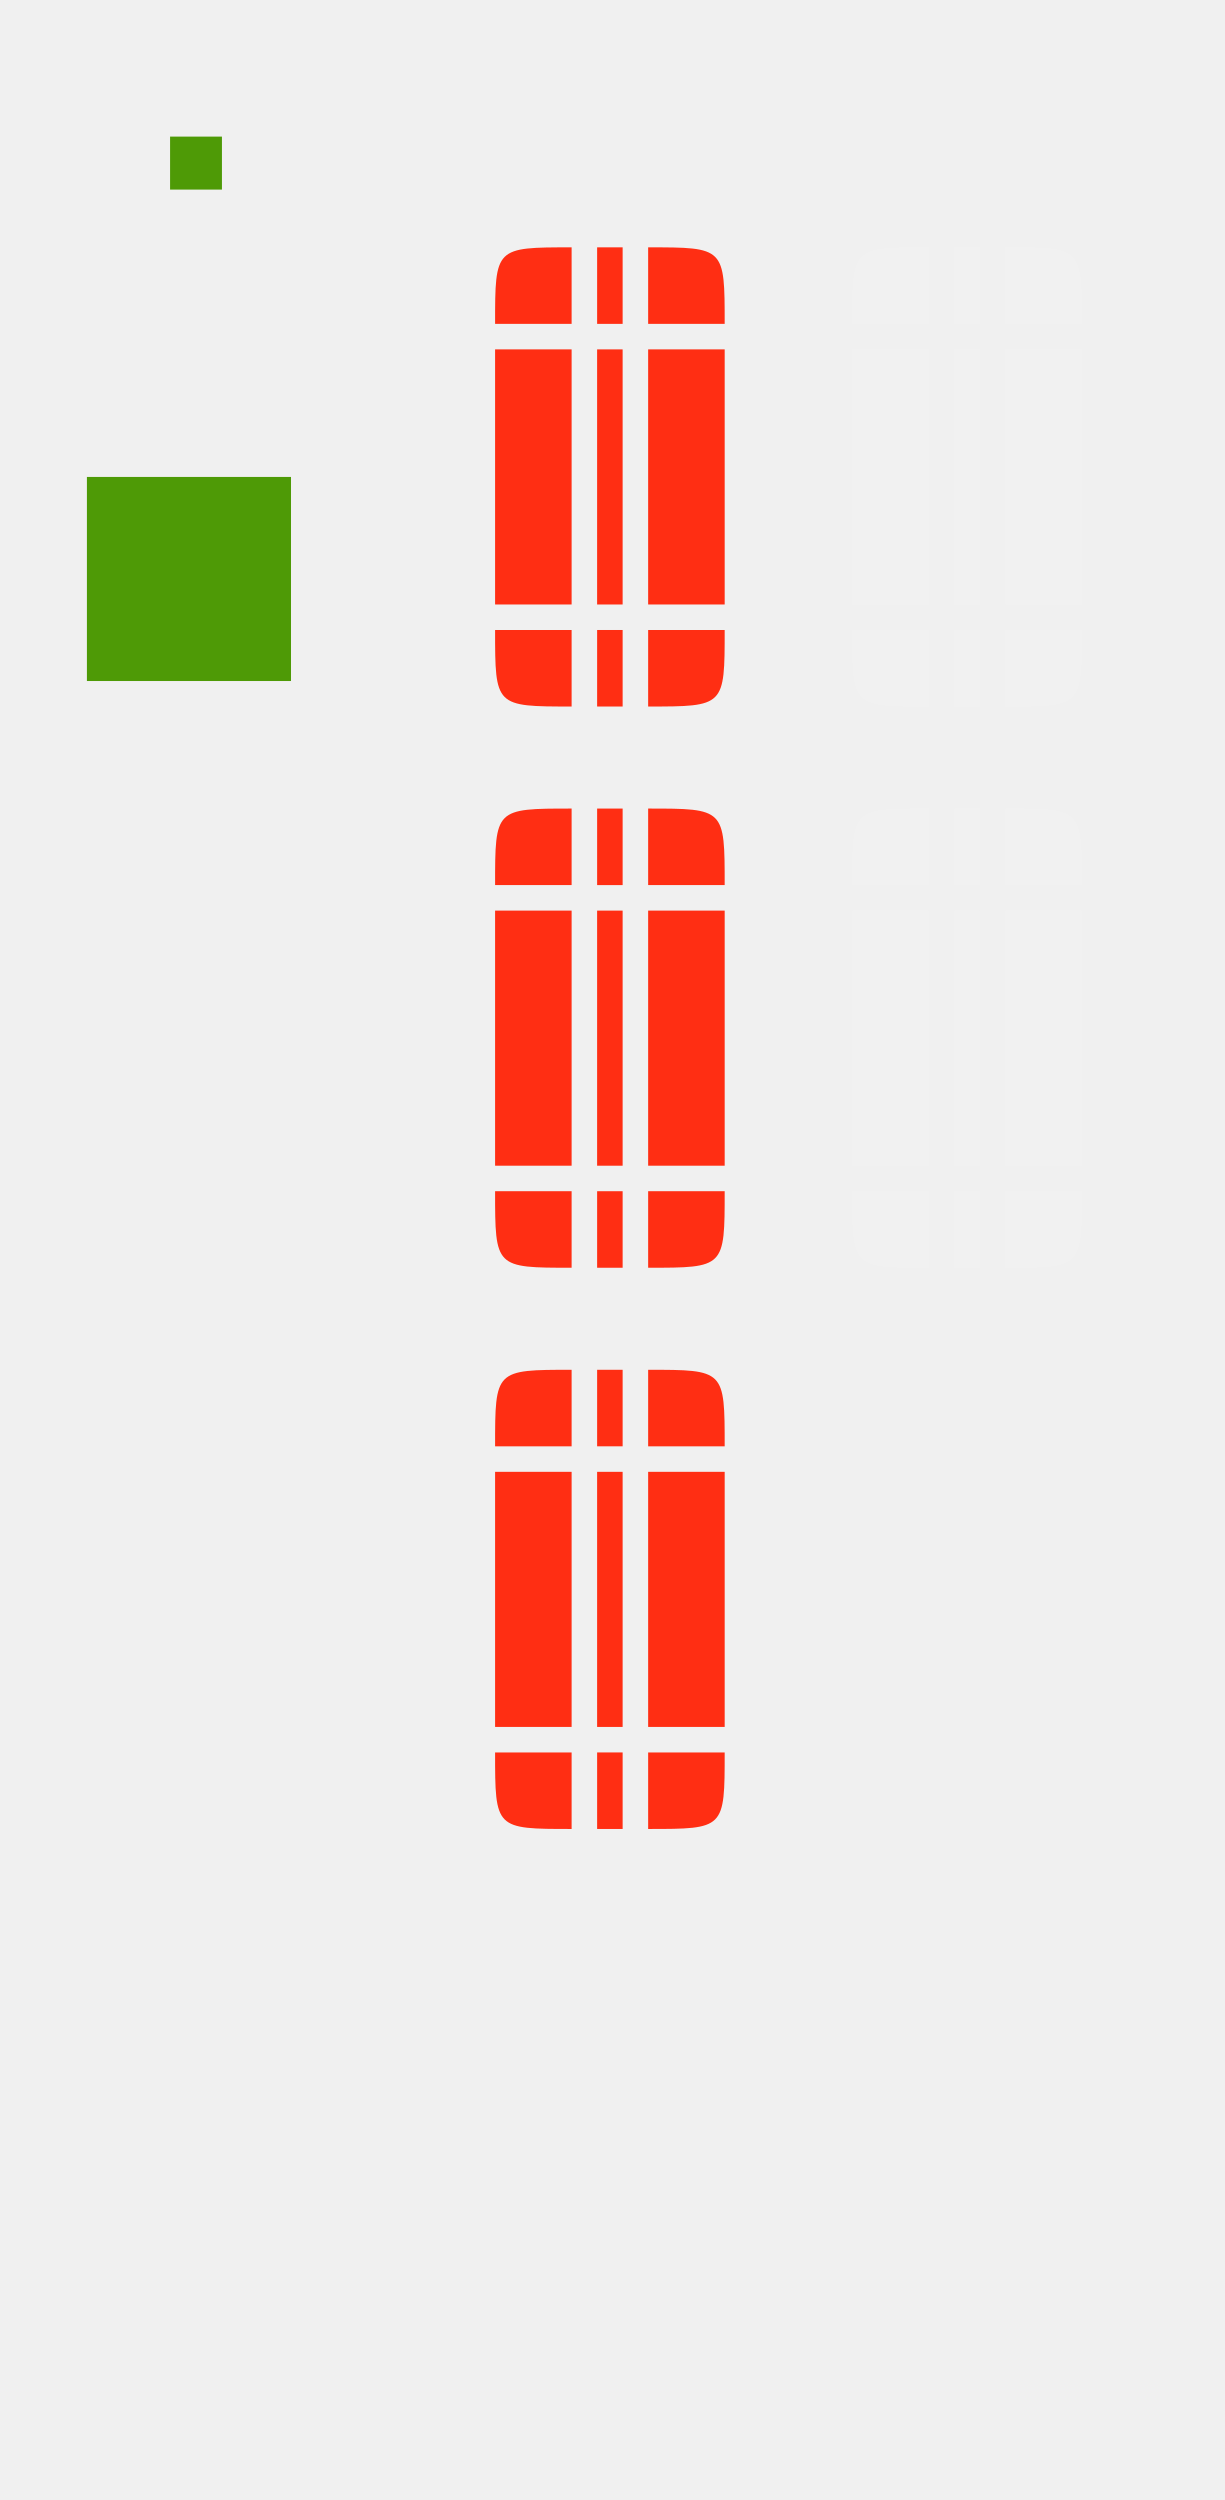
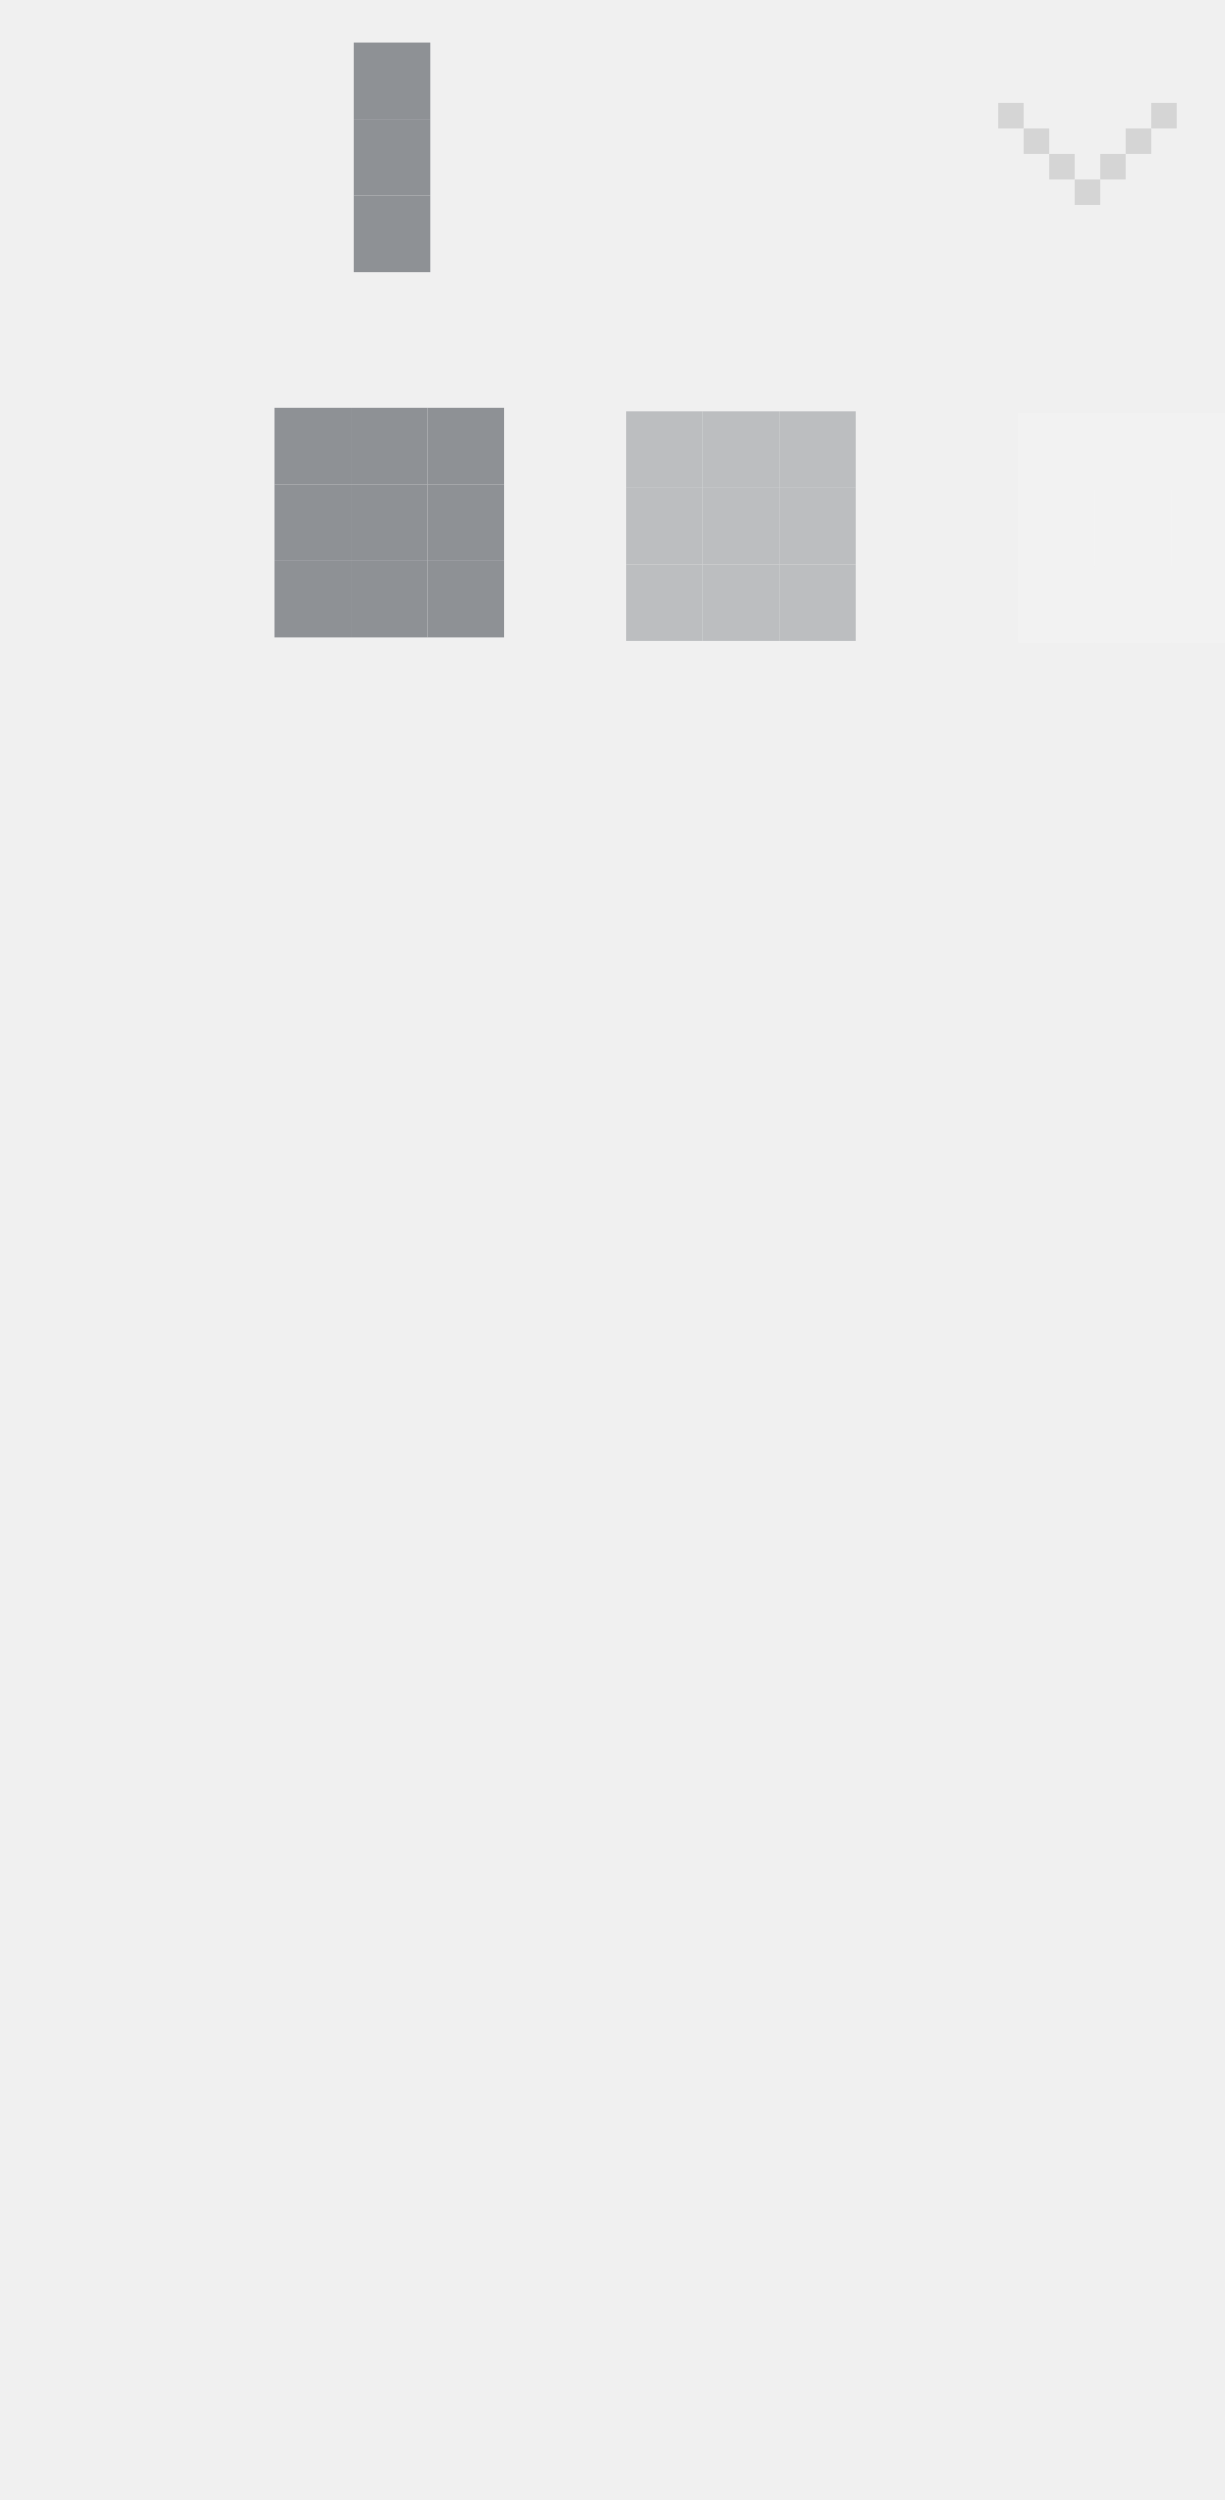
<svg xmlns="http://www.w3.org/2000/svg" id="svg3120" version="1.1" width="48" height="98">
  <defs id="defs60" />
-   <rect style="opacity:1;fill:#ff2e13;fill-opacity:1;fill-rule:evenodd;stroke:none" id="slider-center" width="1" height="10" x="23.407" y="13.696" class="ColorScheme-Text" />
-   <g id="slider-right" transform="matrix(0.75,0,0,1,18.65745,6.695678)">
-     <path id="rect3838" d="m 9,7 v 10 h 4 V 7 Z" style="opacity:1;fill:#ff2e13;fill-opacity:1;fill-rule:evenodd;stroke:none" class="ColorScheme-Text" />
-     <rect style="opacity:0;fill:#e4e6e8;fill-opacity:1;stroke:none" id="rect3856" width="1" height="10" x="29" y="20" transform="matrix(1.333333,0,0,1,-25.66667,-13)" />
+   <rect y="16.193" x="39.915" height="3" width="3" id="background-vertical-topleft" style="opacity:0.15;fill:#ffffff;fill-opacity:1;stroke:none;stroke-width:4;stroke-linecap:butt;stroke-miterlimit:4;stroke-dasharray:none;stroke-opacity:1" />
+   <rect style="opacity:0.15;fill:#ffffff;fill-opacity:1;stroke:none;stroke-width:4;stroke-linecap:butt;stroke-miterlimit:4;stroke-dasharray:none;stroke-opacity:1" id="background-vertical-top" width="3" height="3" x="42.915" y="16.193" />
+   <rect y="16.193" x="45.915" height="3" width="3" id="background-vertical-topright" style="opacity:0.15;fill:#ffffff;fill-opacity:1;stroke:none;stroke-width:4;stroke-linecap:butt;stroke-miterlimit:4;stroke-dasharray:none;stroke-opacity:1" />
+   <rect style="opacity:0.15;fill:#ffffff;fill-opacity:1;stroke:none;stroke-width:4;stroke-linecap:butt;stroke-miterlimit:4;stroke-dasharray:none;stroke-opacity:1" id="background-vertical-right" width="3" height="3" x="45.915" y="19.193" />
+   <rect y="19.193" x="42.915" height="3" width="3" id="background-vertical-center" style="opacity:0.15;fill:#ffffff;fill-opacity:1;stroke:none;stroke-width:4;stroke-linecap:butt;stroke-miterlimit:4;stroke-dasharray:none;stroke-opacity:1" />
+   <rect style="opacity:0.15;fill:#ffffff;fill-opacity:1;stroke:none;stroke-width:4;stroke-linecap:butt;stroke-miterlimit:4;stroke-dasharray:none;stroke-opacity:1" id="background-vertical-left" width="3" height="3" x="39.915" y="19.193" />
+   <rect y="22.193" x="39.915" height="3" width="3" id="background-vertical-bottomleft" style="opacity:0.15;fill:#ffffff;fill-opacity:1;stroke:none;stroke-width:4;stroke-linecap:butt;stroke-miterlimit:4;stroke-dasharray:none;stroke-opacity:1" />
+   <rect style="opacity:0.15;fill:#ffffff;fill-opacity:1;stroke:none;stroke-width:4;stroke-linecap:butt;stroke-miterlimit:4;stroke-dasharray:none;stroke-opacity:1" id="background-vertical-bottom" width="3" height="3" x="42.915" y="22.193" />
+   <rect y="22.193" x="45.915" height="3" width="3" id="background-vertical-bottomright" style="opacity:0.15;fill:#ffffff;fill-opacity:1;stroke:none;stroke-width:4;stroke-linecap:butt;stroke-miterlimit:4;stroke-dasharray:none;stroke-opacity:1" />
+   <g id="arrow-up" transform="translate(-6.871886,-10.96578)">
+     <rect y="3" x="45" height="9" width="9" id="rect4786" style="opacity:0.44;fill:none;fill-opacity:1;stroke:none;stroke-width:4;stroke-linecap:butt;stroke-miterlimit:4;stroke-dasharray:none;stroke-opacity:1" />
+     <rect y="5" x="49" height="1" width="1" id="rect4762" style="opacity:1;fill:#d5d5d5;fill-opacity:1;stroke:none;stroke-width:4;stroke-linecap:butt;stroke-miterlimit:4;stroke-dasharray:none;stroke-opacity:1" />
+     <rect style="opacity:1;fill:#d5d5d5;fill-opacity:1;stroke:none;stroke-width:4;stroke-linecap:butt;stroke-miterlimit:4;stroke-dasharray:none;stroke-opacity:1" id="rect4764" width="1" height="1" x="48" y="6" />
+     <rect y="7" x="47" height="1" width="1" id="rect4766" style="opacity:1;fill:#d5d5d5;fill-opacity:1;stroke:none;stroke-width:4;stroke-linecap:butt;stroke-miterlimit:4;stroke-dasharray:none;stroke-opacity:1" />
+     <rect style="opacity:1;fill:#d5d5d5;fill-opacity:1;stroke:none;stroke-width:4;stroke-linecap:butt;stroke-miterlimit:4;stroke-dasharray:none;stroke-opacity:1" id="rect4768" width="1" height="1" x="46" y="8" />
+     <rect y="6" x="50" height="1" width="1" id="rect4770" style="opacity:1;fill:#d5d5d5;fill-opacity:1;stroke:none;stroke-width:4;stroke-linecap:butt;stroke-miterlimit:4;stroke-dasharray:none;stroke-opacity:1" />
+     <rect style="opacity:1;fill:#d5d5d5;fill-opacity:1;stroke:none;stroke-width:4;stroke-linecap:butt;stroke-miterlimit:4;stroke-dasharray:none;stroke-opacity:1" id="rect4772" width="1" height="1" x="51" y="7" />
+     <rect y="8" x="52" height="1" width="1" id="rect4774" style="opacity:1;fill:#d5d5d5;fill-opacity:1;stroke:none;stroke-width:4;stroke-linecap:butt;stroke-miterlimit:4;stroke-dasharray:none;stroke-opacity:1" />
  </g>
-   <g id="slider-topright" transform="matrix(0.75,0,0,0.75,18.65745,7.445678)">
-     <rect style="opacity:0;fill:#e4e6e8;fill-opacity:1;stroke:none" id="rect3852" width="4" height="4" x="26" y="15" transform="matrix(1.333333,0,0,1.333333,-25.66667,-18.33333)" />
-     <path id="rect3840" d="m 9,3 v 4 h 4 C 13,3 13,3 9,3 Z" style="color:#31363b;opacity:1;fill:#ff2e13;fill-opacity:1;fill-rule:evenodd;stroke:none" class="ColorScheme-Text" />
+   <g transform="translate(2.128115,-10.96578)" id="mouseover-arrow-up">
+     <rect style="opacity:0.44;fill:none;fill-opacity:1;stroke:none;stroke-width:4;stroke-linecap:butt;stroke-miterlimit:4;stroke-dasharray:none;stroke-opacity:1" id="rect4788" width="9" height="9" x="45" y="3" />
+     <rect style="opacity:1;fill:#ffffff;fill-opacity:1;stroke:none;stroke-width:4;stroke-linecap:butt;stroke-miterlimit:4;stroke-dasharray:none;stroke-opacity:1" id="rect4790" width="1" height="1" x="49" y="5" />
+     <rect y="6" x="48" height="1" width="1" id="rect4792" style="opacity:1;fill:#ffffff;fill-opacity:1;stroke:none;stroke-width:4;stroke-linecap:butt;stroke-miterlimit:4;stroke-dasharray:none;stroke-opacity:1" />
+     <rect style="opacity:1;fill:#ffffff;fill-opacity:1;stroke:none;stroke-width:4;stroke-linecap:butt;stroke-miterlimit:4;stroke-dasharray:none;stroke-opacity:1" id="rect4794" width="1" height="1" x="47" y="7" />
+     <rect y="8" x="46" height="1" width="1" id="rect4796" style="opacity:1;fill:#ffffff;fill-opacity:1;stroke:none;stroke-width:4;stroke-linecap:butt;stroke-miterlimit:4;stroke-dasharray:none;stroke-opacity:1" />
+     <rect style="opacity:1;fill:#ffffff;fill-opacity:1;stroke:none;stroke-width:4;stroke-linecap:butt;stroke-miterlimit:4;stroke-dasharray:none;stroke-opacity:1" id="rect4798" width="1" height="1" x="50" y="6" />
+     <rect y="7" x="51" height="1" width="1" id="rect4800" style="opacity:1;fill:#ffffff;fill-opacity:1;stroke:none;stroke-width:4;stroke-linecap:butt;stroke-miterlimit:4;stroke-dasharray:none;stroke-opacity:1" />
+     <rect style="opacity:1;fill:#ffffff;fill-opacity:1;stroke:none;stroke-width:4;stroke-linecap:butt;stroke-miterlimit:4;stroke-dasharray:none;stroke-opacity:1" id="rect4802" width="1" height="1" x="52" y="8" />
  </g>
-   <g id="slider-bottomright" transform="matrix(0.75,0,0,0.75,18.65745,11.94568)">
-     <rect style="opacity:0;fill:#e4e6e8;fill-opacity:1;stroke:none" id="rect3862" width="4" height="4" x="26" y="31" transform="matrix(1.333333,0,0,1.333333,-25.66667,-24.33333)" />
-     <path style="color:#31363b;opacity:1;fill:#ff2e13;fill-opacity:1;fill-rule:evenodd;stroke:none" d="m 9,21 v -4 h 4 c 0,4 0,4 -4,4 z" id="path3871" class="ColorScheme-Text" />
+   <g id="sunken-arrow-up" transform="translate(11.12811,-10.96578)">
+     <rect y="3" x="45" height="9" width="9" id="rect4806" style="opacity:0.15;fill:#ffffff;fill-opacity:1;stroke:none;stroke-width:4;stroke-linecap:butt;stroke-miterlimit:4;stroke-dasharray:none;stroke-opacity:1" />
+     <rect y="5" x="49" height="1" width="1" id="rect4808" style="opacity:1;fill:#ffffff;fill-opacity:1;stroke:none;stroke-width:4;stroke-linecap:butt;stroke-miterlimit:4;stroke-dasharray:none;stroke-opacity:1" />
+     <rect style="opacity:1;fill:#ffffff;fill-opacity:1;stroke:none;stroke-width:4;stroke-linecap:butt;stroke-miterlimit:4;stroke-dasharray:none;stroke-opacity:1" id="rect4810" width="1" height="1" x="48" y="6" />
+     <rect y="7" x="47" height="1" width="1" id="rect4812" style="opacity:1;fill:#ffffff;fill-opacity:1;stroke:none;stroke-width:4;stroke-linecap:butt;stroke-miterlimit:4;stroke-dasharray:none;stroke-opacity:1" />
+     <rect style="opacity:1;fill:#ffffff;fill-opacity:1;stroke:none;stroke-width:4;stroke-linecap:butt;stroke-miterlimit:4;stroke-dasharray:none;stroke-opacity:1" id="rect4814" width="1" height="1" x="46" y="8" />
+     <rect y="6" x="50" height="1" width="1" id="rect4816" style="opacity:1;fill:#ffffff;fill-opacity:1;stroke:none;stroke-width:4;stroke-linecap:butt;stroke-miterlimit:4;stroke-dasharray:none;stroke-opacity:1" />
+     <rect style="opacity:1;fill:#ffffff;fill-opacity:1;stroke:none;stroke-width:4;stroke-linecap:butt;stroke-miterlimit:4;stroke-dasharray:none;stroke-opacity:1" id="rect4818" width="1" height="1" x="51" y="7" />
+     <rect y="8" x="52" height="1" width="1" id="rect4820" style="opacity:1;fill:#ffffff;fill-opacity:1;stroke:none;stroke-width:4;stroke-linecap:butt;stroke-miterlimit:4;stroke-dasharray:none;stroke-opacity:1" />
  </g>
-   <g id="slider-left" transform="matrix(-0.75,0,0,1,29.15745,6.695678)">
-     <path style="opacity:1;fill:#ff2e13;fill-opacity:1;fill-rule:evenodd;stroke:none" d="m 9,7 v 10 h 4 V 7 Z" id="path3891" class="ColorScheme-Text" />
-     <rect style="opacity:0;fill:#e4e6e8;fill-opacity:1;stroke:none" id="rect3854" width="1" height="10" x="19" y="20" transform="matrix(-1.333333,0,0,1,39.66667,-13)" />
+   <g transform="matrix(1,0,0,-1,-6.871886,13.03422)" id="arrow-down">
+     <rect style="opacity:0.44;fill:none;fill-opacity:1;stroke:none;stroke-width:4;stroke-linecap:butt;stroke-miterlimit:4;stroke-dasharray:none;stroke-opacity:1" id="rect4824" width="9" height="9" x="45" y="3" />
+     <rect style="opacity:1;fill:#d5d5d5;fill-opacity:1;stroke:none;stroke-width:4;stroke-linecap:butt;stroke-miterlimit:4;stroke-dasharray:none;stroke-opacity:1" id="rect4826" width="1" height="1" x="49" y="5" />
+     <rect y="6" x="48" height="1" width="1" id="rect4828" style="opacity:1;fill:#d5d5d5;fill-opacity:1;stroke:none;stroke-width:4;stroke-linecap:butt;stroke-miterlimit:4;stroke-dasharray:none;stroke-opacity:1" />
+     <rect style="opacity:1;fill:#d5d5d5;fill-opacity:1;stroke:none;stroke-width:4;stroke-linecap:butt;stroke-miterlimit:4;stroke-dasharray:none;stroke-opacity:1" id="rect4830" width="1" height="1" x="47" y="7" />
+     <rect y="8" x="46" height="1" width="1" id="rect4832" style="opacity:1;fill:#d5d5d5;fill-opacity:1;stroke:none;stroke-width:4;stroke-linecap:butt;stroke-miterlimit:4;stroke-dasharray:none;stroke-opacity:1" />
+     <rect style="opacity:1;fill:#d5d5d5;fill-opacity:1;stroke:none;stroke-width:4;stroke-linecap:butt;stroke-miterlimit:4;stroke-dasharray:none;stroke-opacity:1" id="rect4834" width="1" height="1" x="50" y="6" />
+     <rect y="7" x="51" height="1" width="1" id="rect4836" style="opacity:1;fill:#d5d5d5;fill-opacity:1;stroke:none;stroke-width:4;stroke-linecap:butt;stroke-miterlimit:4;stroke-dasharray:none;stroke-opacity:1" />
+     <rect style="opacity:1;fill:#d5d5d5;fill-opacity:1;stroke:none;stroke-width:4;stroke-linecap:butt;stroke-miterlimit:4;stroke-dasharray:none;stroke-opacity:1" id="rect4838" width="1" height="1" x="52" y="8" />
  </g>
-   <g id="slider-topleft" transform="matrix(-0.75,0,0,0.75,29.15745,7.445678)">
-     <rect style="opacity:0;fill:#e4e6e8;fill-opacity:1;stroke:none" id="rect3848" width="4" height="4" x="19" y="15" transform="matrix(-1.333333,0,0,1.333333,39.66667,-18.33333)" />
-     <path style="color:#31363b;opacity:1;fill:#ff2e13;fill-opacity:1;fill-rule:evenodd;stroke:none" d="m 9,3 v 4 h 4 C 13,3 13,3 9,3 Z" id="path3895" class="ColorScheme-Text" />
+   <g id="mouseover-arrow-down" transform="matrix(1,0,0,-1,2.128115,13.03422)">
+     <rect y="3" x="45" height="9" width="9" id="rect934" style="opacity:0.44;fill:none;fill-opacity:1;stroke:none;stroke-width:4;stroke-linecap:butt;stroke-miterlimit:4;stroke-dasharray:none;stroke-opacity:1" />
+     <rect y="5" x="49" height="1" width="1" id="rect936" style="opacity:1;fill:#ffffff;fill-opacity:1;stroke:none;stroke-width:4;stroke-linecap:butt;stroke-miterlimit:4;stroke-dasharray:none;stroke-opacity:1" />
+     <rect style="opacity:1;fill:#ffffff;fill-opacity:1;stroke:none;stroke-width:4;stroke-linecap:butt;stroke-miterlimit:4;stroke-dasharray:none;stroke-opacity:1" id="rect938" width="1" height="1" x="48" y="6" />
+     <rect y="7" x="47" height="1" width="1" id="rect940" style="opacity:1;fill:#ffffff;fill-opacity:1;stroke:none;stroke-width:4;stroke-linecap:butt;stroke-miterlimit:4;stroke-dasharray:none;stroke-opacity:1" />
+     <rect style="opacity:1;fill:#ffffff;fill-opacity:1;stroke:none;stroke-width:4;stroke-linecap:butt;stroke-miterlimit:4;stroke-dasharray:none;stroke-opacity:1" id="rect942" width="1" height="1" x="46" y="8" />
+     <rect y="6" x="50" height="1" width="1" id="rect944" style="opacity:1;fill:#ffffff;fill-opacity:1;stroke:none;stroke-width:4;stroke-linecap:butt;stroke-miterlimit:4;stroke-dasharray:none;stroke-opacity:1" />
+     <rect style="opacity:1;fill:#ffffff;fill-opacity:1;stroke:none;stroke-width:4;stroke-linecap:butt;stroke-miterlimit:4;stroke-dasharray:none;stroke-opacity:1" id="rect946" width="1" height="1" x="51" y="7" />
+     <rect y="8" x="52" height="1" width="1" id="rect948" style="opacity:1;fill:#ffffff;fill-opacity:1;stroke:none;stroke-width:4;stroke-linecap:butt;stroke-miterlimit:4;stroke-dasharray:none;stroke-opacity:1" />
  </g>
-   <g id="slider-bottomleft" transform="matrix(-0.75,0,0,0.75,29.15745,11.94568)">
-     <rect style="opacity:0;fill:#e4e6e8;fill-opacity:1;stroke:none" id="rect3858" width="4" height="4" x="19" y="31" transform="matrix(-1.333333,0,0,1.333333,39.66667,-24.33333)" />
-     <path id="path3901" d="m 9,21 v -4 h 4 c 0,4 0,4 -4,4 z" style="color:#31363b;opacity:1;fill:#ff2e13;fill-opacity:1;fill-rule:evenodd;stroke:none" class="ColorScheme-Text" />
+   <g transform="matrix(1,0,0,-1,11.12811,13.03422)" id="sunken-arrow-down">
+     <rect style="opacity:0.15;fill:#ffffff;fill-opacity:1;stroke:none;stroke-width:4;stroke-linecap:butt;stroke-miterlimit:4;stroke-dasharray:none;stroke-opacity:1" id="rect952" width="9" height="9" x="45" y="3" />
+     <rect style="opacity:1;fill:#ffffff;fill-opacity:1;stroke:none;stroke-width:4;stroke-linecap:butt;stroke-miterlimit:4;stroke-dasharray:none;stroke-opacity:1" id="rect954" width="1" height="1" x="49" y="5" />
+     <rect y="6" x="48" height="1" width="1" id="rect956" style="opacity:1;fill:#ffffff;fill-opacity:1;stroke:none;stroke-width:4;stroke-linecap:butt;stroke-miterlimit:4;stroke-dasharray:none;stroke-opacity:1" />
+     <rect style="opacity:1;fill:#ffffff;fill-opacity:1;stroke:none;stroke-width:4;stroke-linecap:butt;stroke-miterlimit:4;stroke-dasharray:none;stroke-opacity:1" id="rect958" width="1" height="1" x="47" y="7" />
+     <rect y="8" x="46" height="1" width="1" id="rect960" style="opacity:1;fill:#ffffff;fill-opacity:1;stroke:none;stroke-width:4;stroke-linecap:butt;stroke-miterlimit:4;stroke-dasharray:none;stroke-opacity:1" />
+     <rect style="opacity:1;fill:#ffffff;fill-opacity:1;stroke:none;stroke-width:4;stroke-linecap:butt;stroke-miterlimit:4;stroke-dasharray:none;stroke-opacity:1" id="rect962" width="1" height="1" x="50" y="6" />
+     <rect y="7" x="51" height="1" width="1" id="rect964" style="opacity:1;fill:#ffffff;fill-opacity:1;stroke:none;stroke-width:4;stroke-linecap:butt;stroke-miterlimit:4;stroke-dasharray:none;stroke-opacity:1" />
+     <rect style="opacity:1;fill:#ffffff;fill-opacity:1;stroke:none;stroke-width:4;stroke-linecap:butt;stroke-miterlimit:4;stroke-dasharray:none;stroke-opacity:1" id="rect966" width="1" height="1" x="52" y="8" />
  </g>
-   <g transform="matrix(0,-0.75,-0.1,0,25.10745,19.44568)" id="slider-top">
-     <rect style="opacity:0.01;fill:#e4e6e8;fill-opacity:1;stroke:none" id="rect3850" width="1" height="4" x="24" y="15" transform="matrix(0,-10,-1.333333,0,34.33333,257)" />
-     <path id="path3909" d="m 9,7 v 10 h 4 V 7 Z" style="opacity:1;fill:#ff2e13;fill-opacity:1;fill-rule:evenodd;stroke:none" class="ColorScheme-Text" />
-   </g>
-   <g id="slider-bottom" transform="matrix(0,0.75,-0.1,0,25.10745,17.94568)">
-     <rect style="opacity:0;fill:#e4e6e8;fill-opacity:1;stroke:none" id="rect3860" width="1" height="4" x="24" y="31" transform="matrix(0,-10,1.333333,0,-32.33333,257)" />
-     <path style="opacity:1;fill:#ff2e13;fill-opacity:1;fill-rule:evenodd;stroke:none" d="m 9,7 v 10 h 4 V 7 Z" id="path3915" class="ColorScheme-Text" />
-   </g>
-   <rect ry="8" rx="0" y="18.696" x="3.407" height="8" width="8" id="hint-scrollbar-size" style="fill:#4e9a06;fill-opacity:1;fill-rule:nonzero;stroke:none" />
-   <rect style="fill:#4e9a06;fill-opacity:1;fill-rule:nonzero;stroke:none" id="hint-tile-center" width="2.033" height="2.077" x="6.667" y="5.355" rx="0" ry="2.077" />
-   <rect style="opacity:0.1;fill:#ffffff;fill-opacity:1;fill-rule:evenodd;stroke:none" id="background-vertical-center" width="1" height="10" x="37.407" y="13.696" class="ColorScheme-Text" />
-   <g id="background-vertical-right" transform="matrix(0.75,0,0,1,32.65745,6.695678)">
-     <path id="rect3838-1" d="m 9,7 v 10 h 4 V 7 Z" style="opacity:0.1;fill:#ffffff;fill-opacity:1;fill-rule:evenodd;stroke:none" class="ColorScheme-Text" />
-     <rect style="opacity:0;fill:#e4e6e8;fill-opacity:1;stroke:none" id="rect3872" width="1" height="10" x="43" y="20" transform="matrix(1.333333,0,0,1,-44.33333,-13)" />
-   </g>
-   <g id="background-vertical-topright" transform="matrix(0.75,0,0,0.75,32.65745,7.445678)">
-     <rect style="opacity:0;fill:#e4e6e8;fill-opacity:1;stroke:none" id="rect3868" width="4" height="4" x="40" y="15" transform="matrix(1.333333,0,0,1.333333,-44.33333,-18.33333)" />
-     <path id="rect3840-1" d="m 9,3 v 4 h 4 C 13,3 13,3 9,3 Z" style="color:#31363b;opacity:0.1;fill:#ffffff;fill-opacity:1;fill-rule:evenodd;stroke:none" class="ColorScheme-Text" />
-   </g>
-   <g id="background-vertical-bottomright" transform="matrix(0.75,0,0,0.75,32.65745,11.94568)">
-     <rect style="opacity:0;fill:#e4e6e8;fill-opacity:1;stroke:none" id="rect3878" width="4" height="4" x="40" y="31" transform="matrix(1.333333,0,0,1.333333,-44.33333,-24.33333)" />
-     <path style="color:#31363b;opacity:0.1;fill:#ffffff;fill-opacity:1;fill-rule:evenodd;stroke:none" d="m 9,21 v -4 h 4 c 0,4 0,4 -4,4 z" id="path3871-2" class="ColorScheme-Text" />
-   </g>
-   <g id="background-vertical-left" transform="matrix(-0.75,0,0,1,43.15745,6.695678)">
-     <path style="opacity:0.1;fill:#ffffff;fill-opacity:1;fill-rule:evenodd;stroke:none" d="m 9,7 v 10 h 4 V 7 Z" id="path3891-2" class="ColorScheme-Text" />
-     <rect style="opacity:0.01;fill:#e4e6e8;fill-opacity:1;stroke:none" id="rect3870" width="1" height="10" x="33" y="20" transform="matrix(-1.333333,0,0,1,58.33333,-13)" />
-   </g>
-   <g id="background-vertical-topleft" transform="matrix(-0.75,0,0,0.75,43.15745,7.445678)">
-     <rect style="opacity:0;fill:#e4e6e8;fill-opacity:1;stroke:none" id="rect3864" width="4" height="4" x="33" y="15" transform="matrix(-1.333333,0,0,1.333333,58.33333,-18.33333)" />
-     <path style="color:#31363b;opacity:0.1;fill:#ffffff;fill-opacity:1;fill-rule:evenodd;stroke:none" d="m 9,3 v 4 h 4 C 13,3 13,3 9,3 Z" id="path3895-9" class="ColorScheme-Text" />
-   </g>
-   <g id="background-vertical-bottomleft" transform="matrix(-0.75,0,0,0.75,43.15745,11.94568)">
-     <rect style="opacity:0;fill:#e4e6e8;fill-opacity:1;stroke:none" id="rect3874" width="4" height="4" x="33" y="31" transform="matrix(-1.333333,0,0,1.333333,58.33333,-24.33333)" />
-     <path id="path3901-7" d="m 9,21 v -4 h 4 c 0,4 0,4 -4,4 z" style="color:#31363b;opacity:0.1;fill:#ffffff;fill-opacity:1;fill-rule:evenodd;stroke:none" class="ColorScheme-Text" />
-   </g>
-   <g transform="matrix(0,-0.75,-0.1,0,39.10745,19.44568)" id="background-vertical-top">
-     <rect style="opacity:0;fill:#e4e6e8;fill-opacity:1;stroke:none" id="rect3866" width="1" height="4" x="38" y="15" transform="matrix(0,-10,-1.333333,0,34.33333,397)" />
-     <path id="path3909-8" d="m 9,7 v 10 h 4 V 7 Z" style="opacity:0.1;fill:#ffffff;fill-opacity:1;fill-rule:evenodd;stroke:none" class="ColorScheme-Text" />
-   </g>
-   <g id="background-vertical-bottom" transform="matrix(0,0.75,-0.1,0,39.10745,17.94568)">
-     <rect style="opacity:0;fill:#e4e6e8;fill-opacity:1;stroke:none" id="rect3876" width="1" height="4" x="38" y="31" transform="matrix(0,-10,1.333333,0,-32.33333,397)" />
-     <path style="opacity:0.1;fill:#ffffff;fill-opacity:1;fill-rule:evenodd;stroke:none" d="m 9,7 v 10 h 4 V 7 Z" id="path3915-5" class="ColorScheme-Text" />
-   </g>
-   <rect style="fill:#ff2e13;fill-opacity:1;fill-rule:evenodd;stroke:none" id="mouseover-slider-center" width="1" height="10" x="23.407" y="35.696" class="ColorScheme-ButtonHover" />
-   <g id="mouseover-slider-right" transform="matrix(0.75,0,0,1,18.65745,28.69568)">
-     <path id="rect3838-4" d="m 9,7 v 10 h 4 V 7 Z" style="fill:#ff2e13;fill-opacity:1;fill-rule:evenodd;stroke:none" class="ColorScheme-ButtonHover" />
-     <rect style="opacity:0;fill:#e4e6e8;fill-opacity:1;stroke:none" id="rect3904" width="1" height="10" x="29" y="42" transform="matrix(1.333333,0,0,1,-25.66667,-35)" />
-   </g>
-   <g id="mouseover-slider-topright" transform="matrix(0.75,0,0,0.75,18.65745,29.44568)">
-     <rect style="opacity:0;fill:#e4e6e8;fill-opacity:1;stroke:none" id="rect3894" width="4" height="4" x="26" y="37" transform="matrix(1.333333,0,0,1.333333,-25.66667,-47.66667)" />
-     <path id="rect3840-2" d="m 9,3 v 4 h 4 C 13,3 13,3 9,3 Z" style="color:#3daee9;fill:#ff2e13;fill-opacity:1;fill-rule:evenodd;stroke:none" class="ColorScheme-ButtonHover" />
-   </g>
-   <g id="mouseover-slider-bottomright" transform="matrix(0.75,0,0,0.75,18.65745,33.94568)" style="fill:#939393;fill-opacity:1">
-     <path style="color:#3daee9;fill:#ff2e13;fill-opacity:1;fill-rule:evenodd;stroke:none" d="m 9,21 v -4 h 4 c 0,4 0,4 -4,4 z" id="path3871-1" class="ColorScheme-ButtonHover" />
-     <rect style="opacity:0;fill:#939393;fill-opacity:1;stroke:none" id="rect3908" width="4" height="4" x="26" y="53" transform="matrix(1.333333,0,0,1.333333,-25.66667,-53.66667)" />
-   </g>
-   <g id="mouseover-slider-left" transform="matrix(-0.75,0,0,1,29.15745,28.69568)">
-     <path style="opacity:1;fill:#ff2e13;fill-opacity:1;fill-rule:evenodd;stroke:none" d="m 9,7 v 10 h 4 V 7 Z" id="path3891-9" class="ColorScheme-ButtonHover" />
-     <rect style="opacity:0;fill:#e4e6e8;fill-opacity:1;stroke:none" id="rect3902" width="1" height="10" x="19" y="42" transform="matrix(-1.333333,0,0,1,39.66667,-35)" />
-   </g>
-   <g id="mouseover-slider-topleft" transform="matrix(-0.75,0,0,0.75,29.15745,29.44568)">
-     <rect style="opacity:0;fill:#e4e6e8;fill-opacity:1;stroke:none" id="rect3880" width="4" height="4" x="19" y="37" transform="matrix(-1.333333,0,0,1.333333,39.66667,-47.66667)" />
-     <path style="color:#3daee9;fill:#ff2e13;fill-opacity:1;fill-rule:evenodd;stroke:none" d="m 9,3 v 4 h 4 C 13,3 13,3 9,3 Z" id="path3895-2" class="ColorScheme-ButtonHover" />
-   </g>
-   <g id="mouseover-slider-bottomleft" transform="matrix(-0.75,0,0,0.75,29.15745,33.94568)">
-     <rect style="opacity:0;fill:#e4e6e8;fill-opacity:1;stroke:none" id="rect3890" width="4" height="4" x="19" y="53" transform="matrix(-1.333333,0,0,1.333333,39.66667,-53.66667)" />
-     <path id="path3901-9" d="m 9,21 v -4 h 4 c 0,4 0,4 -4,4 z" style="color:#3daee9;fill:#ff2e13;fill-opacity:1;fill-rule:evenodd;stroke:none" class="ColorScheme-ButtonHover" />
-   </g>
-   <g transform="matrix(0,-0.75,-0.1,0,25.10745,41.44568)" id="mouseover-slider-top">
-     <rect style="opacity:0;fill:#e4e6e8;fill-opacity:1;stroke:none" id="rect3892" width="1" height="4" x="24" y="37" transform="matrix(0,-10,-1.333333,0,63.66667,257)" />
-     <path id="path3909-6" d="m 9,7 v 10 h 4 V 7 Z" style="fill:#ff2e13;fill-opacity:1;fill-rule:evenodd;stroke:none" class="ColorScheme-ButtonHover" />
-   </g>
-   <g id="mouseover-slider-bottom" transform="matrix(0,0.75,-0.1,0,25.10745,39.94568)">
-     <rect style="opacity:0;fill:#e4e6e8;fill-opacity:1;stroke:none" id="rect3906" width="1" height="4" x="24" y="53" transform="matrix(0,-10,1.333333,0,-61.66667,257)" />
-     <path style="fill:#ff2e13;fill-opacity:1;fill-rule:evenodd;stroke:none" d="m 9,7 v 10 h 4 V 7 Z" id="path3915-6" class="ColorScheme-ButtonHover" />
-   </g>
-   <rect style="fill:#ff2e13;fill-opacity:1;fill-rule:evenodd;stroke:none" id="sunken-slider-center" width="1" height="10" x="23.407" y="57.696" class="ColorScheme-ButtonHover" />
-   <g id="sunken-slider-right" transform="matrix(0.75,0,0,1,18.65745,50.69568)">
-     <path id="rect3838-4-8" d="m 9,7 v 10 h 4 V 7 Z" style="fill:#ff2e13;fill-opacity:1;fill-rule:evenodd;stroke:none" class="ColorScheme-ButtonHover" />
-     <rect style="opacity:0;fill:#e4e6e8;fill-opacity:1;stroke:none" id="rect3924" width="1" height="10" x="29" y="64" transform="matrix(1.333333,0,0,1,-25.66667,-57)" />
-   </g>
-   <g id="sunken-slider-topright" transform="matrix(0.75,0,0,0.75,18.65745,51.44568)">
-     <rect style="opacity:0;fill:#e4e6e8;fill-opacity:1;stroke:none" id="rect3920" width="4" height="4" x="26" y="59" transform="matrix(1.333333,0,0,1.333333,-25.66667,-77)" />
-     <path id="rect3840-2-9" d="m 9,3 v 4 h 4 C 13,3 13,3 9,3 Z" style="color:#3daee9;fill:#ff2e13;fill-opacity:1;fill-rule:evenodd;stroke:none" class="ColorScheme-ButtonHover" />
-   </g>
-   <g id="sunken-slider-bottomright" transform="matrix(0.75,0,0,0.75,18.65745,55.94568)">
-     <rect style="opacity:0;fill:#e4e6e8;fill-opacity:1;stroke:none" id="rect3930" width="4" height="4" x="26" y="75" transform="matrix(1.333333,0,0,1.333333,-25.66667,-83)" />
-     <path style="color:#3daee9;fill:#ff2e13;fill-opacity:1;fill-rule:evenodd;stroke:none" d="m 9,21 v -4 h 4 c 0,4 0,4 -4,4 z" id="path3871-1-7" class="ColorScheme-ButtonHover" />
-   </g>
-   <g id="sunken-slider-left" transform="matrix(-0.75,0,0,1,29.15745,50.69568)">
-     <path style="fill:#ff2e13;fill-opacity:1;fill-rule:evenodd;stroke:none" d="m 9,7 v 10 h 4 V 7 Z" id="path3891-9-4" class="ColorScheme-ButtonHover" />
-     <rect style="opacity:0;fill:#e4e6e8;fill-opacity:1;stroke:none" id="rect3922" width="1" height="10" x="19" y="64" transform="matrix(-1.333333,0,0,1,39.66667,-57)" />
-   </g>
-   <g id="sunken-slider-topleft" transform="matrix(-0.75,0,0,0.75,29.15745,51.44568)">
-     <rect style="opacity:0;fill:#e4e6e8;fill-opacity:1;stroke:none" id="rect3916" width="4" height="4" x="19" y="59" transform="matrix(-1.333333,0,0,1.333333,39.66667,-77)" />
-     <path style="color:#3daee9;fill:#ff2e13;fill-opacity:1;fill-rule:evenodd;stroke:none" d="m 9,3 v 4 h 4 C 13,3 13,3 9,3 Z" id="path3895-2-1" class="ColorScheme-ButtonHover" />
-   </g>
-   <g id="sunken-slider-bottomleft" transform="matrix(-0.75,0,0,0.75,29.15745,55.94568)">
-     <rect style="opacity:0;fill:#e4e6e8;fill-opacity:1;stroke:none" id="rect3926" width="4" height="4" x="19" y="75" transform="matrix(-1.333333,0,0,1.333333,39.66667,-83)" />
-     <path id="path3901-9-9" d="m 9,21 v -4 h 4 c 0,4 0,4 -4,4 z" style="color:#3daee9;fill:#ff2e13;fill-opacity:1;fill-rule:evenodd;stroke:none" class="ColorScheme-ButtonHover" />
-   </g>
-   <g transform="matrix(0,-0.75,-0.1,0,25.10745,63.44568)" id="sunken-slider-top">
-     <rect style="opacity:0;fill:#e4e6e8;fill-opacity:1;stroke:none" id="rect3918" width="1" height="4" x="24" y="59" transform="matrix(0,-10,-1.333333,0,93,257)" />
-     <path id="path3909-6-1" d="m 9,7 v 10 h 4 V 7 Z" style="fill:#ff2e13;fill-opacity:1;fill-rule:evenodd;stroke:none" class="ColorScheme-ButtonHover" />
-   </g>
-   <g id="sunken-slider-bottom" transform="matrix(0,0.75,-0.1,0,25.10745,61.94568)">
-     <rect style="opacity:0;fill:#e4e6e8;fill-opacity:1;stroke:none" id="rect3928" width="1" height="4" x="24" y="75" transform="matrix(0,-10,1.333333,0,-91,257)" />
-     <path style="fill:#ff2e13;fill-opacity:1;fill-rule:evenodd;stroke:none" d="m 9,7 v 10 h 4 V 7 Z" id="path3915-6-3" class="ColorScheme-ButtonHover" />
-   </g>
-   <rect style="opacity:0.1;fill:#ffffff;fill-opacity:1;fill-rule:evenodd;stroke:none" id="background-horizontal-center" width="1" height="10" x="37.407" y="35.696" class="ColorScheme-Text" />
-   <g id="background-horizontal-right" transform="matrix(0.75,0,0,1,32.65745,28.69568)">
-     <path id="rect3838-1-3" d="m 9,7 v 10 h 4 V 7 Z" style="opacity:0.1;fill:#ffffff;fill-opacity:1;fill-rule:evenodd;stroke:none" class="ColorScheme-Text" />
-     <rect style="opacity:0;fill:#e4e6e8;fill-opacity:1;stroke:none" id="rect3888" width="1" height="10" x="43" y="42" transform="matrix(1.333333,0,0,1,-44.33333,-35)" />
-   </g>
-   <g id="background-horizontal-topright" transform="matrix(0.75,0,0,0.75,32.65745,29.44568)">
-     <rect style="opacity:0;fill:#e4e6e8;fill-opacity:1;stroke:none" id="rect3884" width="4" height="4" x="40" y="37" transform="matrix(1.333333,0,0,1.333333,-44.33333,-47.66667)" />
-     <path id="rect3840-1-0" d="m 9,3 v 4 h 4 C 13,3 13,3 9,3 Z" style="color:#31363b;opacity:0.1;fill:#ffffff;fill-opacity:1;fill-rule:evenodd;stroke:none" class="ColorScheme-Text" />
-   </g>
-   <g id="background-horizontal-bottomright" transform="matrix(0.75,0,0,0.75,32.65745,33.94568)">
-     <rect style="opacity:0;fill:#e4e6e8;fill-opacity:1;stroke:none" id="rect3914" width="4" height="4" x="40" y="53" transform="matrix(1.333333,0,0,1.333333,-44.33333,-53.66667)" />
-     <path style="color:#31363b;opacity:0.1;fill:#ffffff;fill-opacity:1;fill-rule:evenodd;stroke:none" d="m 9,21 v -4 h 4 c 0,4 0,4 -4,4 z" id="path3871-2-0" class="ColorScheme-Text" />
-   </g>
-   <g id="background-horizontal-left" transform="matrix(-0.75,0,0,1,43.15745,28.69568)">
-     <path style="opacity:0.1;fill:#ffffff;fill-opacity:1;fill-rule:evenodd;stroke:none" d="m 9,7 v 10 h 4 V 7 Z" id="path3891-2-6" class="ColorScheme-Text" />
-     <rect style="opacity:0;fill:#e4e6e8;fill-opacity:1;stroke:none" id="rect3886" width="1" height="10" x="33" y="42" transform="matrix(-1.333333,0,0,1,58.33333,-35)" />
-   </g>
-   <g id="background-horizontal-topleft" transform="matrix(-0.75,0,0,0.75,43.15745,29.44568)">
-     <rect style="opacity:0;fill:#e4e6e8;fill-opacity:1;stroke:none" id="rect3896" width="4" height="4" x="33" y="37" transform="matrix(-1.333333,0,0,1.333333,58.33333,-47.66667)" />
-     <path style="color:#31363b;opacity:0.1;fill:#ffffff;fill-opacity:1;fill-rule:evenodd;stroke:none" d="m 9,3 v 4 h 4 C 13,3 13,3 9,3 Z" id="path3895-9-8" class="ColorScheme-Text" />
-   </g>
-   <g id="background-horizontal-bottomleft" transform="matrix(-0.75,0,0,0.75,43.15745,33.94568)">
-     <rect style="opacity:0;fill:#e4e6e8;fill-opacity:1;stroke:none" id="rect3910" width="4" height="4" x="33" y="53" transform="matrix(-1.333333,0,0,1.333333,58.33333,-53.66667)" />
-     <path id="path3901-7-8" d="m 9,21 v -4 h 4 c 0,4 0,4 -4,4 z" style="color:#31363b;opacity:0.1;fill:#ffffff;fill-opacity:1;fill-rule:evenodd;stroke:none" class="ColorScheme-Text" />
-   </g>
-   <g transform="matrix(0,-0.75,-0.1,0,39.10745,41.44568)" id="background-top-7">
-     <rect style="opacity:0;fill:#e4e6e8;fill-opacity:1;stroke:none" id="rect3898" width="1" height="4" x="38" y="37" transform="matrix(0,-10,-1.333333,0,63.66667,397)" />
-     <path id="path3909-8-0" d="m 9,7 v 10 h 4 V 7 Z" style="opacity:0.1;fill:#ffffff;fill-opacity:1;fill-rule:evenodd;stroke:none" class="ColorScheme-Text" />
-   </g>
-   <g id="background-horizontal-bottom" transform="matrix(0,0.75,-0.1,0,39.10745,39.94568)">
-     <rect style="opacity:0;fill:#e4e6e8;fill-opacity:1;stroke:none" id="rect3912" width="1" height="4" x="38" y="53" transform="matrix(0,-10,1.333333,0,-61.66667,397)" />
-     <path style="opacity:0.1;fill:#ffffff;fill-opacity:1;fill-rule:evenodd;stroke:none" d="m 9,7 v 10 h 4 V 7 Z" id="path3915-5-7" class="ColorScheme-Text" />
-   </g>
+   <rect y="16.193" x="54.78" height="3" width="3" id="background-horizontal-topleft" style="opacity:0.15;fill:#ffffff;fill-opacity:1;stroke:none;stroke-width:4;stroke-linecap:butt;stroke-miterlimit:4;stroke-dasharray:none;stroke-opacity:1" />
+   <rect style="opacity:0.15;fill:#ffffff;fill-opacity:1;stroke:none;stroke-width:4;stroke-linecap:butt;stroke-miterlimit:4;stroke-dasharray:none;stroke-opacity:1" id="background-horizontal-top" width="3" height="3" x="57.78" y="16.193" />
+   <rect y="16.193" x="60.78" height="3" width="3" id="background-horizontal-topright" style="opacity:0.15;fill:#ffffff;fill-opacity:1;stroke:none;stroke-width:4;stroke-linecap:butt;stroke-miterlimit:4;stroke-dasharray:none;stroke-opacity:1" />
+   <rect style="opacity:0.15;fill:#ffffff;fill-opacity:1;stroke:none;stroke-width:4;stroke-linecap:butt;stroke-miterlimit:4;stroke-dasharray:none;stroke-opacity:1" id="background-horizontal-right" width="3" height="3" x="60.78" y="19.193" />
+   <rect y="19.193" x="57.78" height="3" width="3" id="background-horizontal-center" style="opacity:0.15;fill:#ffffff;fill-opacity:1;stroke:none;stroke-width:4;stroke-linecap:butt;stroke-miterlimit:4;stroke-dasharray:none;stroke-opacity:1" />
+   <rect style="opacity:0.15;fill:#ffffff;fill-opacity:1;stroke:none;stroke-width:4;stroke-linecap:butt;stroke-miterlimit:4;stroke-dasharray:none;stroke-opacity:1" id="background-horizontal-left" width="3" height="3" x="54.78" y="19.193" />
+   <rect y="22.193" x="54.78" height="3" width="3" id="background-horizontal-bottomleft" style="opacity:0.15;fill:#ffffff;fill-opacity:1;stroke:none;stroke-width:4;stroke-linecap:butt;stroke-miterlimit:4;stroke-dasharray:none;stroke-opacity:1" />
+   <rect style="opacity:0.15;fill:#ffffff;fill-opacity:1;stroke:none;stroke-width:4;stroke-linecap:butt;stroke-miterlimit:4;stroke-dasharray:none;stroke-opacity:1" id="background-horizontal-bottom" width="3" height="3" x="57.78" y="22.193" />
+   <rect y="22.193" x="60.78" height="3" width="3" id="background-horizontal-bottomright" style="opacity:0.15;fill:#ffffff;fill-opacity:1;stroke:none;stroke-width:4;stroke-linecap:butt;stroke-miterlimit:4;stroke-dasharray:none;stroke-opacity:1" />
+   <rect style="opacity:1;fill:#008080;fill-opacity:1;stroke:none;stroke-width:4;stroke-linecap:butt;stroke-miterlimit:4;stroke-dasharray:none;stroke-opacity:1" id="hint-scrollbar-size" width="9" height="9" x="72.91" y="-2.235" />
+   <rect y="1.669" x="10.868" height="3" width="3" id="slider-topleft" style="opacity:0.15;fill:none;fill-opacity:1;stroke:none;stroke-width:4;stroke-linecap:butt;stroke-miterlimit:4;stroke-dasharray:none;stroke-opacity:1" />
+   <rect style="opacity:1;fill:#8e9195;fill-opacity:1;stroke:none;stroke-width:4;stroke-linecap:butt;stroke-miterlimit:4;stroke-dasharray:none;stroke-opacity:1" id="slider-top" width="3" height="3" x="13.868" y="1.669" />
+   <rect y="1.669" x="16.868" height="3" width="3" id="slider-topright" style="opacity:0.15;fill:none;fill-opacity:1;stroke:none;stroke-width:4;stroke-linecap:butt;stroke-miterlimit:4;stroke-dasharray:none;stroke-opacity:1" />
+   <rect style="opacity:0.15;fill:none;fill-opacity:1;stroke:none;stroke-width:4;stroke-linecap:butt;stroke-miterlimit:4;stroke-dasharray:none;stroke-opacity:1" id="slider-right" width="3" height="3" x="16.868" y="4.669" />
+   <rect y="4.669" x="13.868" height="3" width="3" id="slider-center" style="opacity:1;fill:#8e9195;fill-opacity:1;stroke:none;stroke-width:4;stroke-linecap:butt;stroke-miterlimit:4;stroke-dasharray:none;stroke-opacity:1" />
+   <rect style="opacity:0.15;fill:none;fill-opacity:1;stroke:none;stroke-width:4;stroke-linecap:butt;stroke-miterlimit:4;stroke-dasharray:none;stroke-opacity:1" id="slider-left" width="3" height="3" x="10.868" y="4.669" />
+   <rect y="7.669" x="10.868" height="3" width="3" id="slider-bottomleft" style="opacity:0.15;fill:none;fill-opacity:1;stroke:none;stroke-width:4;stroke-linecap:butt;stroke-miterlimit:4;stroke-dasharray:none;stroke-opacity:1" />
+   <rect style="opacity:1;fill:#8e9195;fill-opacity:1;stroke:none;stroke-width:4;stroke-linecap:butt;stroke-miterlimit:4;stroke-dasharray:none;stroke-opacity:1" id="slider-bottom" width="3" height="3" x="13.868" y="7.669" />
+   <rect y="7.669" x="16.868" height="3" width="3" id="slider-bottomright" style="opacity:0.15;fill:none;fill-opacity:1;stroke:none;stroke-width:4;stroke-linecap:butt;stroke-miterlimit:4;stroke-dasharray:none;stroke-opacity:1" />
+   <rect y="15.986" x="10.76" height="3" width="3" id="mouseover-slider-topleft" style="opacity:1;fill:#8e9195;fill-opacity:1;stroke:none;stroke-width:4;stroke-linecap:butt;stroke-miterlimit:4;stroke-dasharray:none;stroke-opacity:1" />
+   <rect style="opacity:1;fill:#8e9195;fill-opacity:1;stroke:none;stroke-width:4;stroke-linecap:butt;stroke-miterlimit:4;stroke-dasharray:none;stroke-opacity:1" id="mouseover-slider-top" width="3" height="3" x="13.76" y="15.986" />
+   <rect y="15.986" x="16.76" height="3" width="3" id="mouseover-slider-topright" style="opacity:1;fill:#8e9195;fill-opacity:1;stroke:none;stroke-width:4;stroke-linecap:butt;stroke-miterlimit:4;stroke-dasharray:none;stroke-opacity:1" />
+   <rect style="opacity:1;fill:#8e9195;fill-opacity:1;stroke:none;stroke-width:4;stroke-linecap:butt;stroke-miterlimit:4;stroke-dasharray:none;stroke-opacity:1" id="mouseover-slider-right" width="3" height="3" x="16.76" y="18.986" />
+   <rect y="18.986" x="13.76" height="3" width="3" id="mouseover-slider-center" style="opacity:1;fill:#8e9195;fill-opacity:1;stroke:none;stroke-width:4;stroke-linecap:butt;stroke-miterlimit:4;stroke-dasharray:none;stroke-opacity:1" />
+   <rect style="opacity:1;fill:#8e9195;fill-opacity:1;stroke:none;stroke-width:4;stroke-linecap:butt;stroke-miterlimit:4;stroke-dasharray:none;stroke-opacity:1" id="mouseover-slider-left" width="3" height="3" x="10.76" y="18.986" />
+   <rect y="21.986" x="10.76" height="3" width="3" id="mouseover-slider-bottomleft" style="opacity:1;fill:#8e9195;fill-opacity:1;stroke:none;stroke-width:4;stroke-linecap:butt;stroke-miterlimit:4;stroke-dasharray:none;stroke-opacity:1" />
+   <rect style="opacity:1;fill:#8e9195;fill-opacity:1;stroke:none;stroke-width:4;stroke-linecap:butt;stroke-miterlimit:4;stroke-dasharray:none;stroke-opacity:1" id="mouseover-slider-bottom" width="3" height="3" x="13.76" y="21.986" />
+   <rect y="21.986" x="16.76" height="3" width="3" id="mouseover-slider-bottomright" style="opacity:1;fill:#8e9195;fill-opacity:1;stroke:none;stroke-width:4;stroke-linecap:butt;stroke-miterlimit:4;stroke-dasharray:none;stroke-opacity:1" />
+   <rect y="16.124" x="24.545" height="3" width="3" id="sunken-slider-topleft" style="opacity:1;fill:#bcbec0;fill-opacity:1;stroke:none;stroke-width:4;stroke-linecap:butt;stroke-miterlimit:4;stroke-dasharray:none;stroke-opacity:1" />
+   <rect style="opacity:1;fill:#bcbec0;fill-opacity:1;stroke:none;stroke-width:4;stroke-linecap:butt;stroke-miterlimit:4;stroke-dasharray:none;stroke-opacity:1" id="sunken-slider-top" width="3" height="3" x="27.545" y="16.124" />
+   <rect y="16.124" x="30.545" height="3" width="3" id="sunken-slider-topright" style="opacity:1;fill:#bcbec0;fill-opacity:1;stroke:none;stroke-width:4;stroke-linecap:butt;stroke-miterlimit:4;stroke-dasharray:none;stroke-opacity:1" />
+   <rect style="opacity:1;fill:#bcbec0;fill-opacity:1;stroke:none;stroke-width:4;stroke-linecap:butt;stroke-miterlimit:4;stroke-dasharray:none;stroke-opacity:1" id="sunken-slider-right" width="3" height="3" x="30.545" y="19.124" />
+   <rect y="19.124" x="27.545" height="3" width="3" id="sunken-slider-center" style="opacity:1;fill:#bcbec0;fill-opacity:1;stroke:none;stroke-width:4;stroke-linecap:butt;stroke-miterlimit:4;stroke-dasharray:none;stroke-opacity:1" />
+   <rect style="opacity:1;fill:#bcbec0;fill-opacity:1;stroke:none;stroke-width:4;stroke-linecap:butt;stroke-miterlimit:4;stroke-dasharray:none;stroke-opacity:1" id="sunken-slider-left" width="3" height="3" x="24.545" y="19.124" />
+   <rect y="22.124" x="24.545" height="3" width="3" id="sunken-slider-bottomleft" style="opacity:1;fill:#bcbec0;fill-opacity:1;stroke:none;stroke-width:4;stroke-linecap:butt;stroke-miterlimit:4;stroke-dasharray:none;stroke-opacity:1" />
+   <rect style="opacity:1;fill:#bcbec0;fill-opacity:1;stroke:none;stroke-width:4;stroke-linecap:butt;stroke-miterlimit:4;stroke-dasharray:none;stroke-opacity:1" id="sunken-slider-bottom" width="3" height="3" x="27.545" y="22.124" />
+   <rect y="22.124" x="30.545" height="3" width="3" id="sunken-slider-bottomright" style="opacity:1;fill:#bcbec0;fill-opacity:1;stroke:none;stroke-width:4;stroke-linecap:butt;stroke-miterlimit:4;stroke-dasharray:none;stroke-opacity:1" />
</svg>
